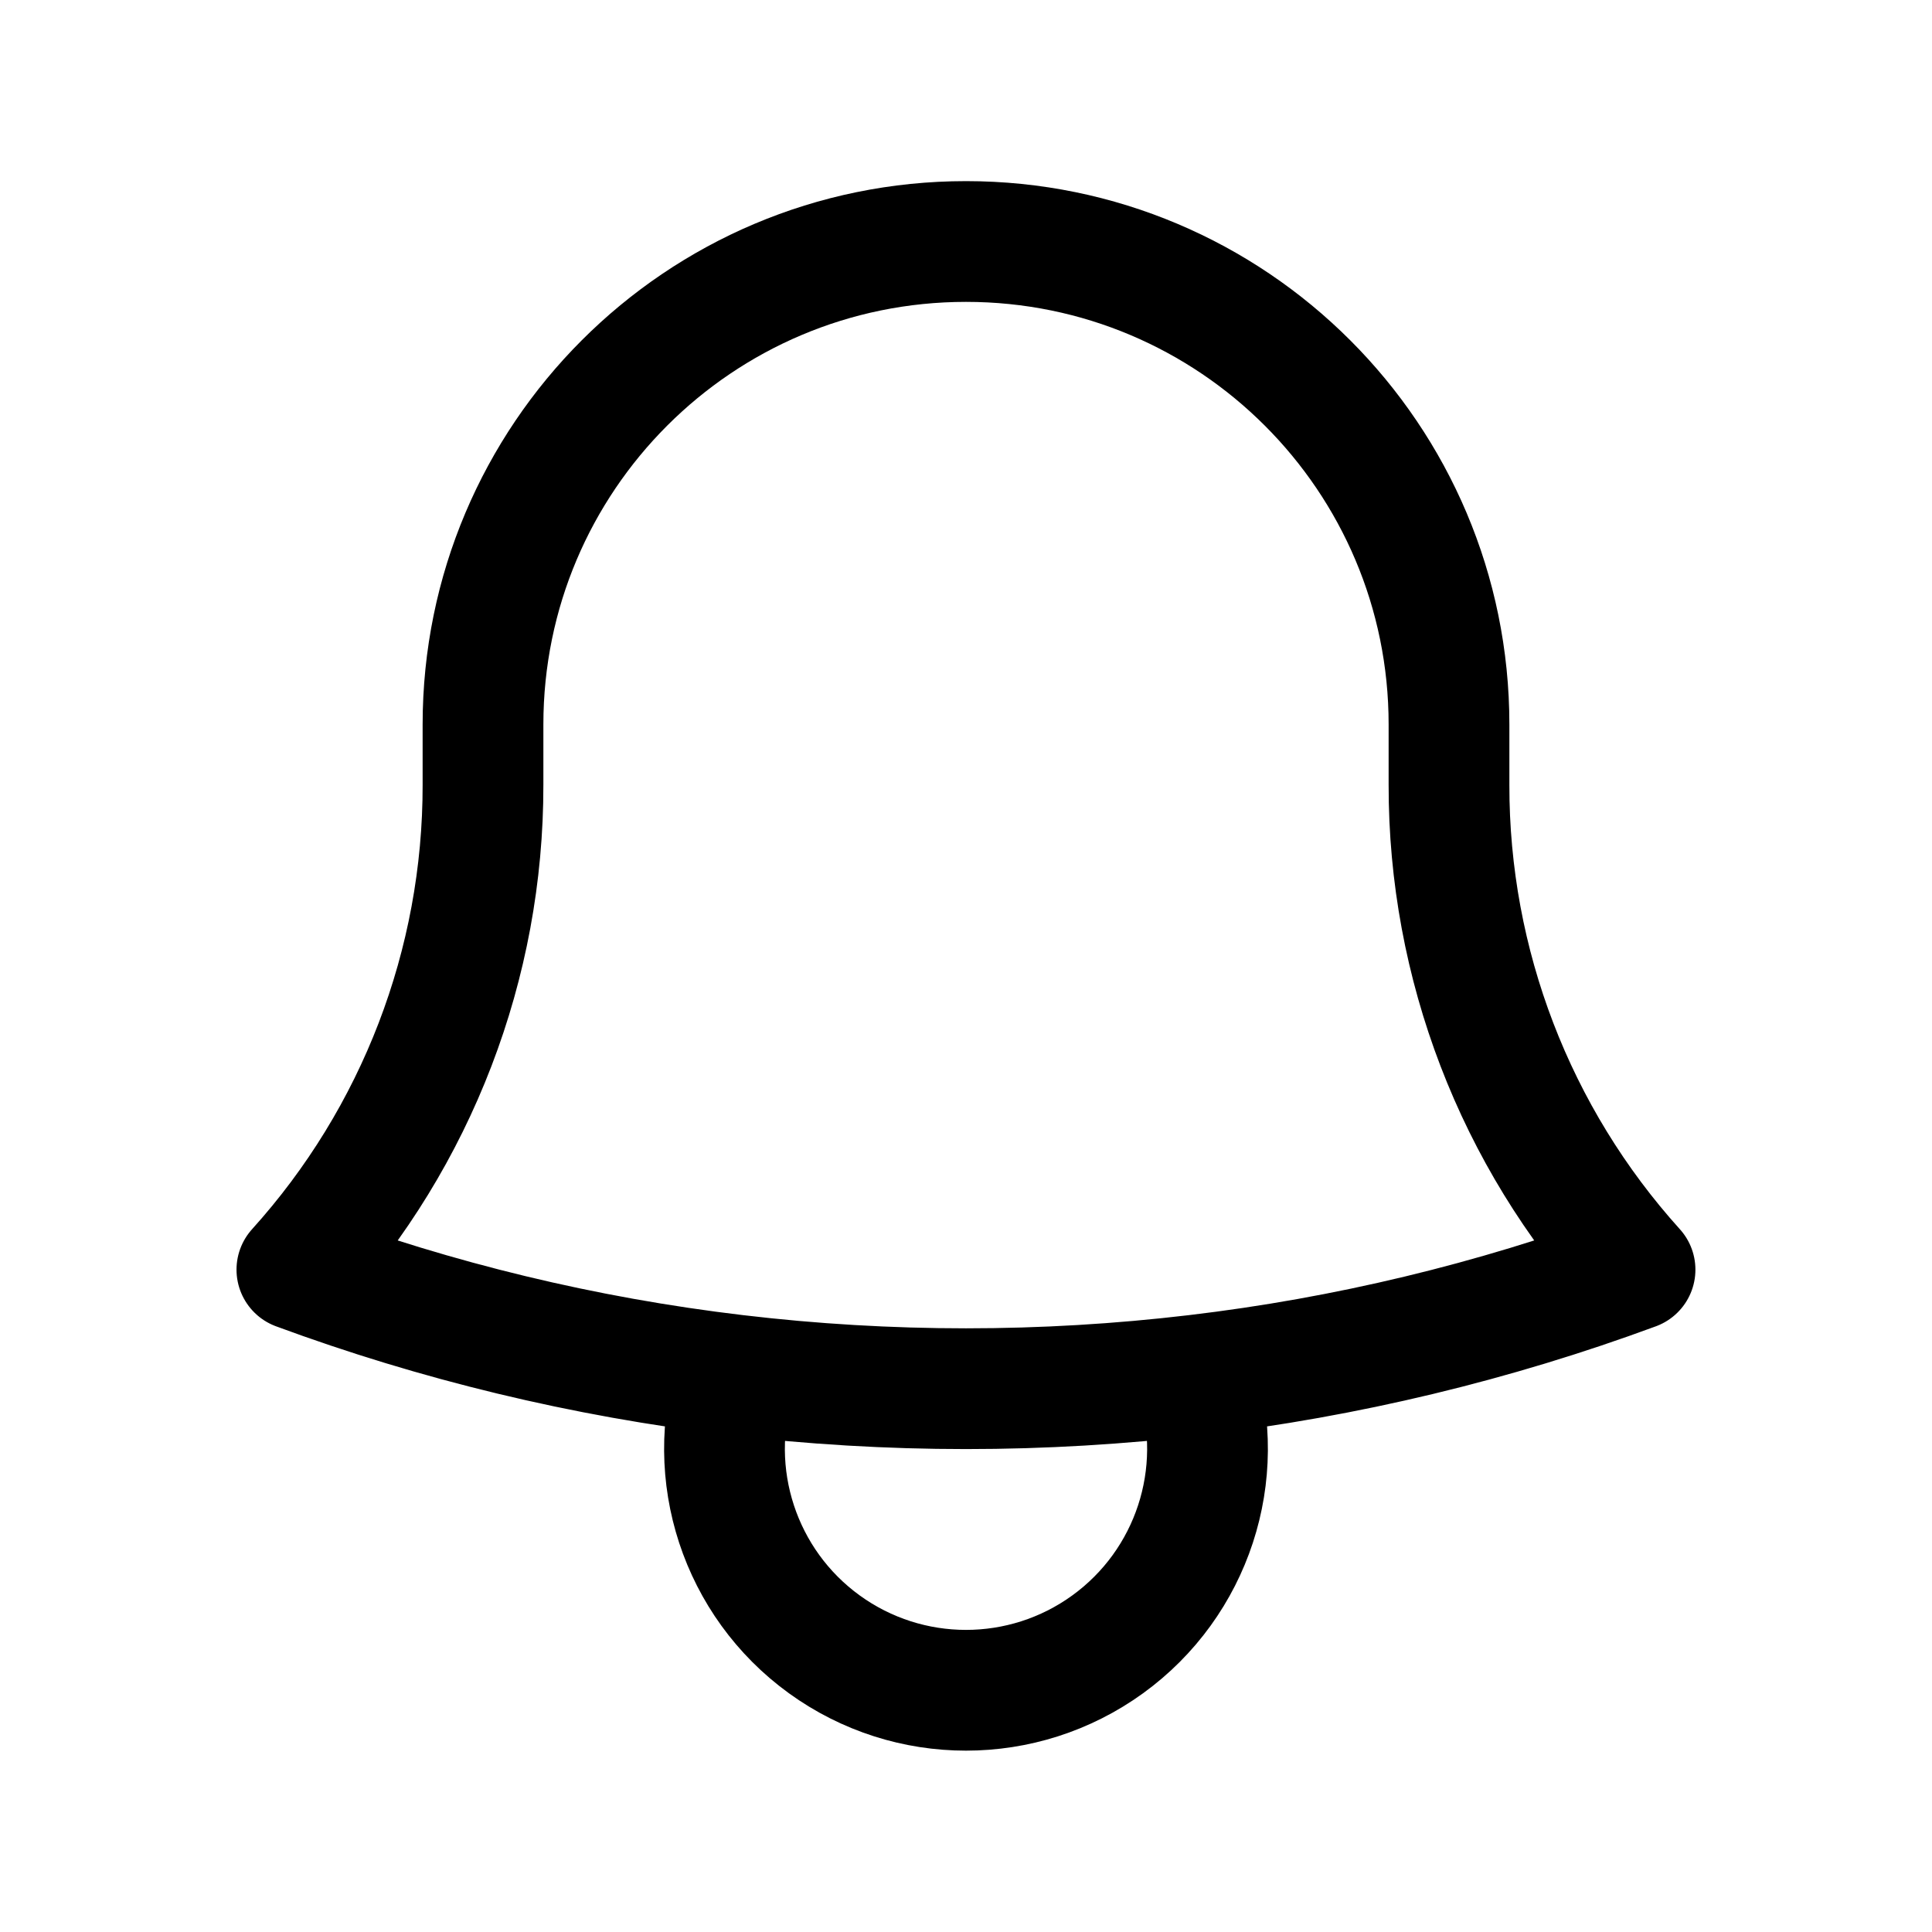
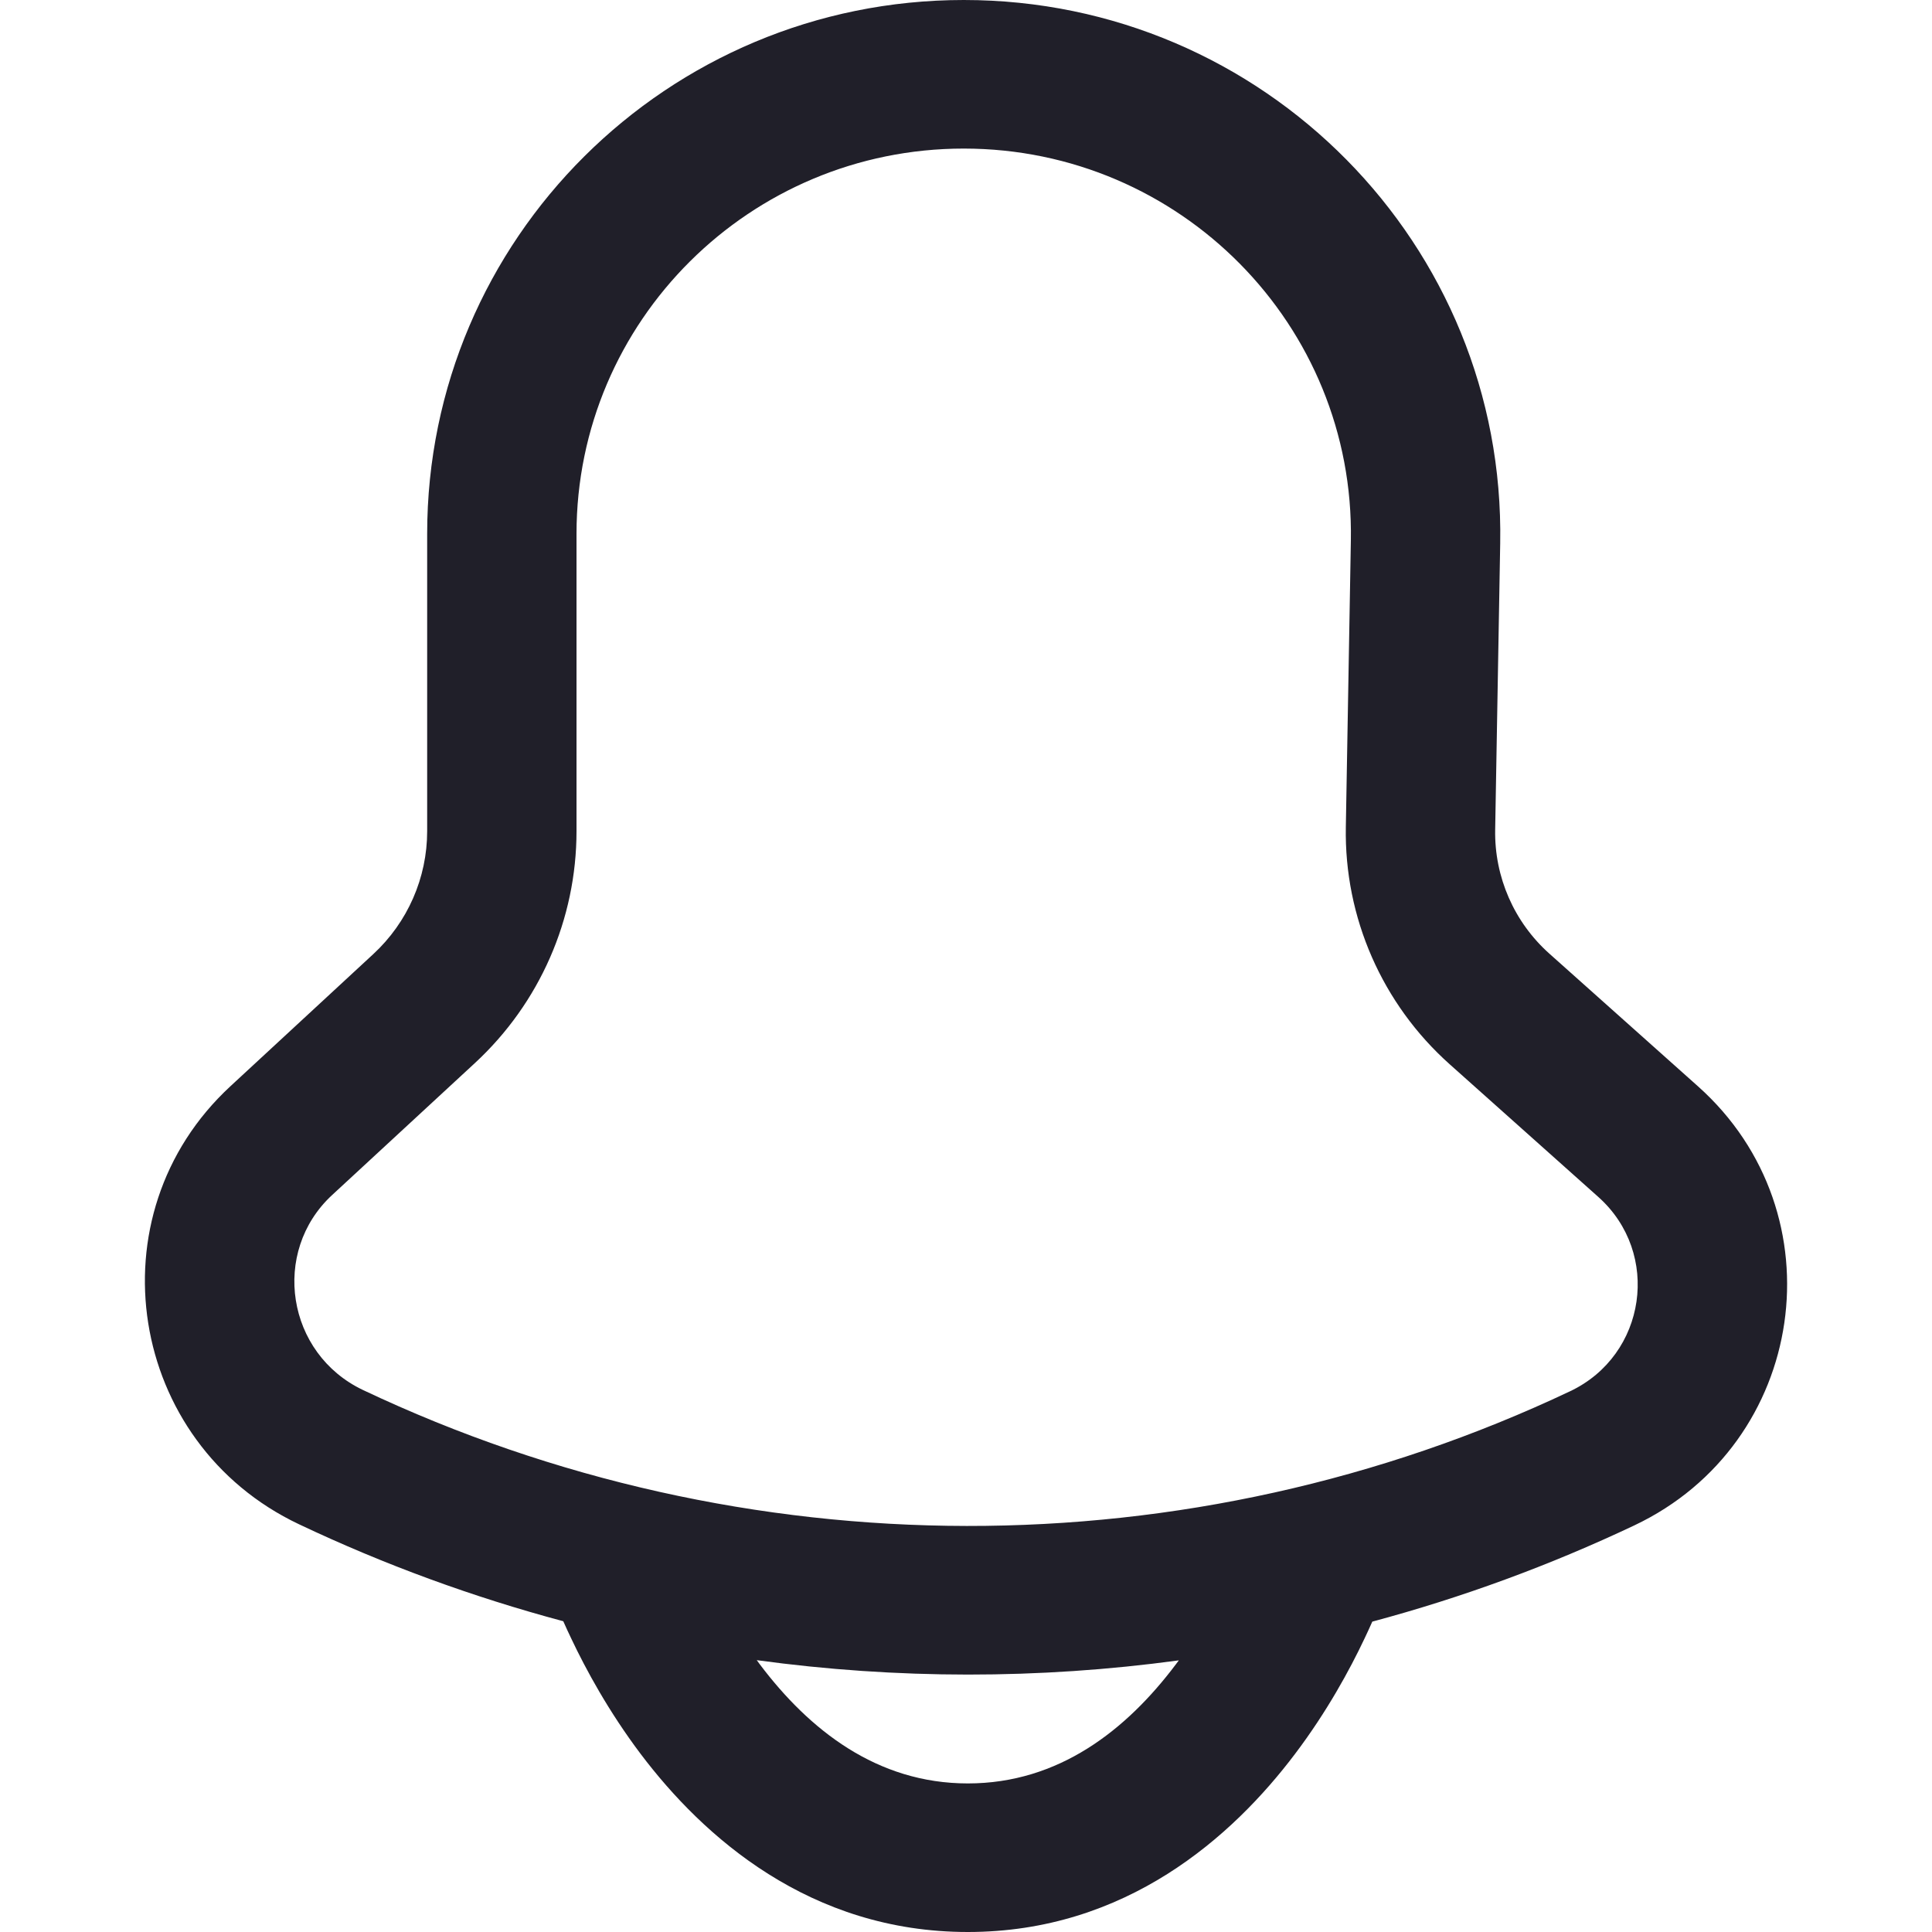
- <svg xmlns="http://www.w3.org/2000/svg" fill="none" viewBox="0 0 24 24" stroke-width="1.5" stroke="currentColor" class="w-6 h-6">
-   <path stroke-linecap="round" stroke-linejoin="round" d="M14.857 17.082a23.848 23.848 0 0 0 5.454-1.31A8.967 8.967 0 0 1 18 9.75V9A6 6 0 0 0 6 9v.75a8.967 8.967 0 0 1-2.312 6.022c1.733.64 3.56 1.085 5.455 1.31m5.714 0a24.255 24.255 0 0 1-5.714 0m5.714 0a3 3 0 1 1-5.714 0" />
+ <svg xmlns="http://www.w3.org/2000/svg" width="20" height="20" viewBox="0 0 20 20" fill="none">
+   <path fill-rule="evenodd" clip-rule="evenodd" d="M9.977 0C6.909 0 4.422 2.474 4.422 5.527V8.604C4.422 9.087 4.22 9.548 3.864 9.877L2.386 11.244C0.94 12.58 1.325 14.941 3.095 15.779C3.981 16.199 4.897 16.533 5.831 16.783C5.856 16.839 5.883 16.899 5.914 16.963C6.066 17.284 6.301 17.717 6.63 18.154C7.28 19.016 8.384 20 10.019 20C11.655 20 12.758 19.016 13.408 18.154C13.738 17.717 13.973 17.284 14.125 16.963C14.155 16.9 14.182 16.841 14.206 16.787C15.131 16.539 16.039 16.207 16.918 15.791C18.706 14.945 19.052 12.561 17.578 11.246L16.04 9.873C15.674 9.547 15.469 9.078 15.478 8.589L15.53 5.625C15.585 2.534 13.083 0 9.977 0ZM12.203 17.188C10.754 17.385 9.283 17.384 7.834 17.186C7.845 17.201 7.856 17.216 7.867 17.231C8.377 17.907 9.077 18.462 10.019 18.462C10.962 18.462 11.662 17.907 12.171 17.231C12.182 17.217 12.193 17.202 12.203 17.188ZM16.254 14.402C12.311 16.269 7.705 16.258 3.759 14.39C2.964 14.013 2.803 12.958 3.438 12.371L4.917 11.004C5.587 10.384 5.968 9.515 5.968 8.604V5.527C5.968 3.324 7.763 1.538 9.977 1.538C12.218 1.538 14.024 3.367 13.984 5.597L13.932 8.562C13.915 9.497 14.308 10.394 15.008 11.018L16.546 12.391C17.198 12.973 17.044 14.028 16.254 14.402Z" fill="#201F29" />
</svg>
